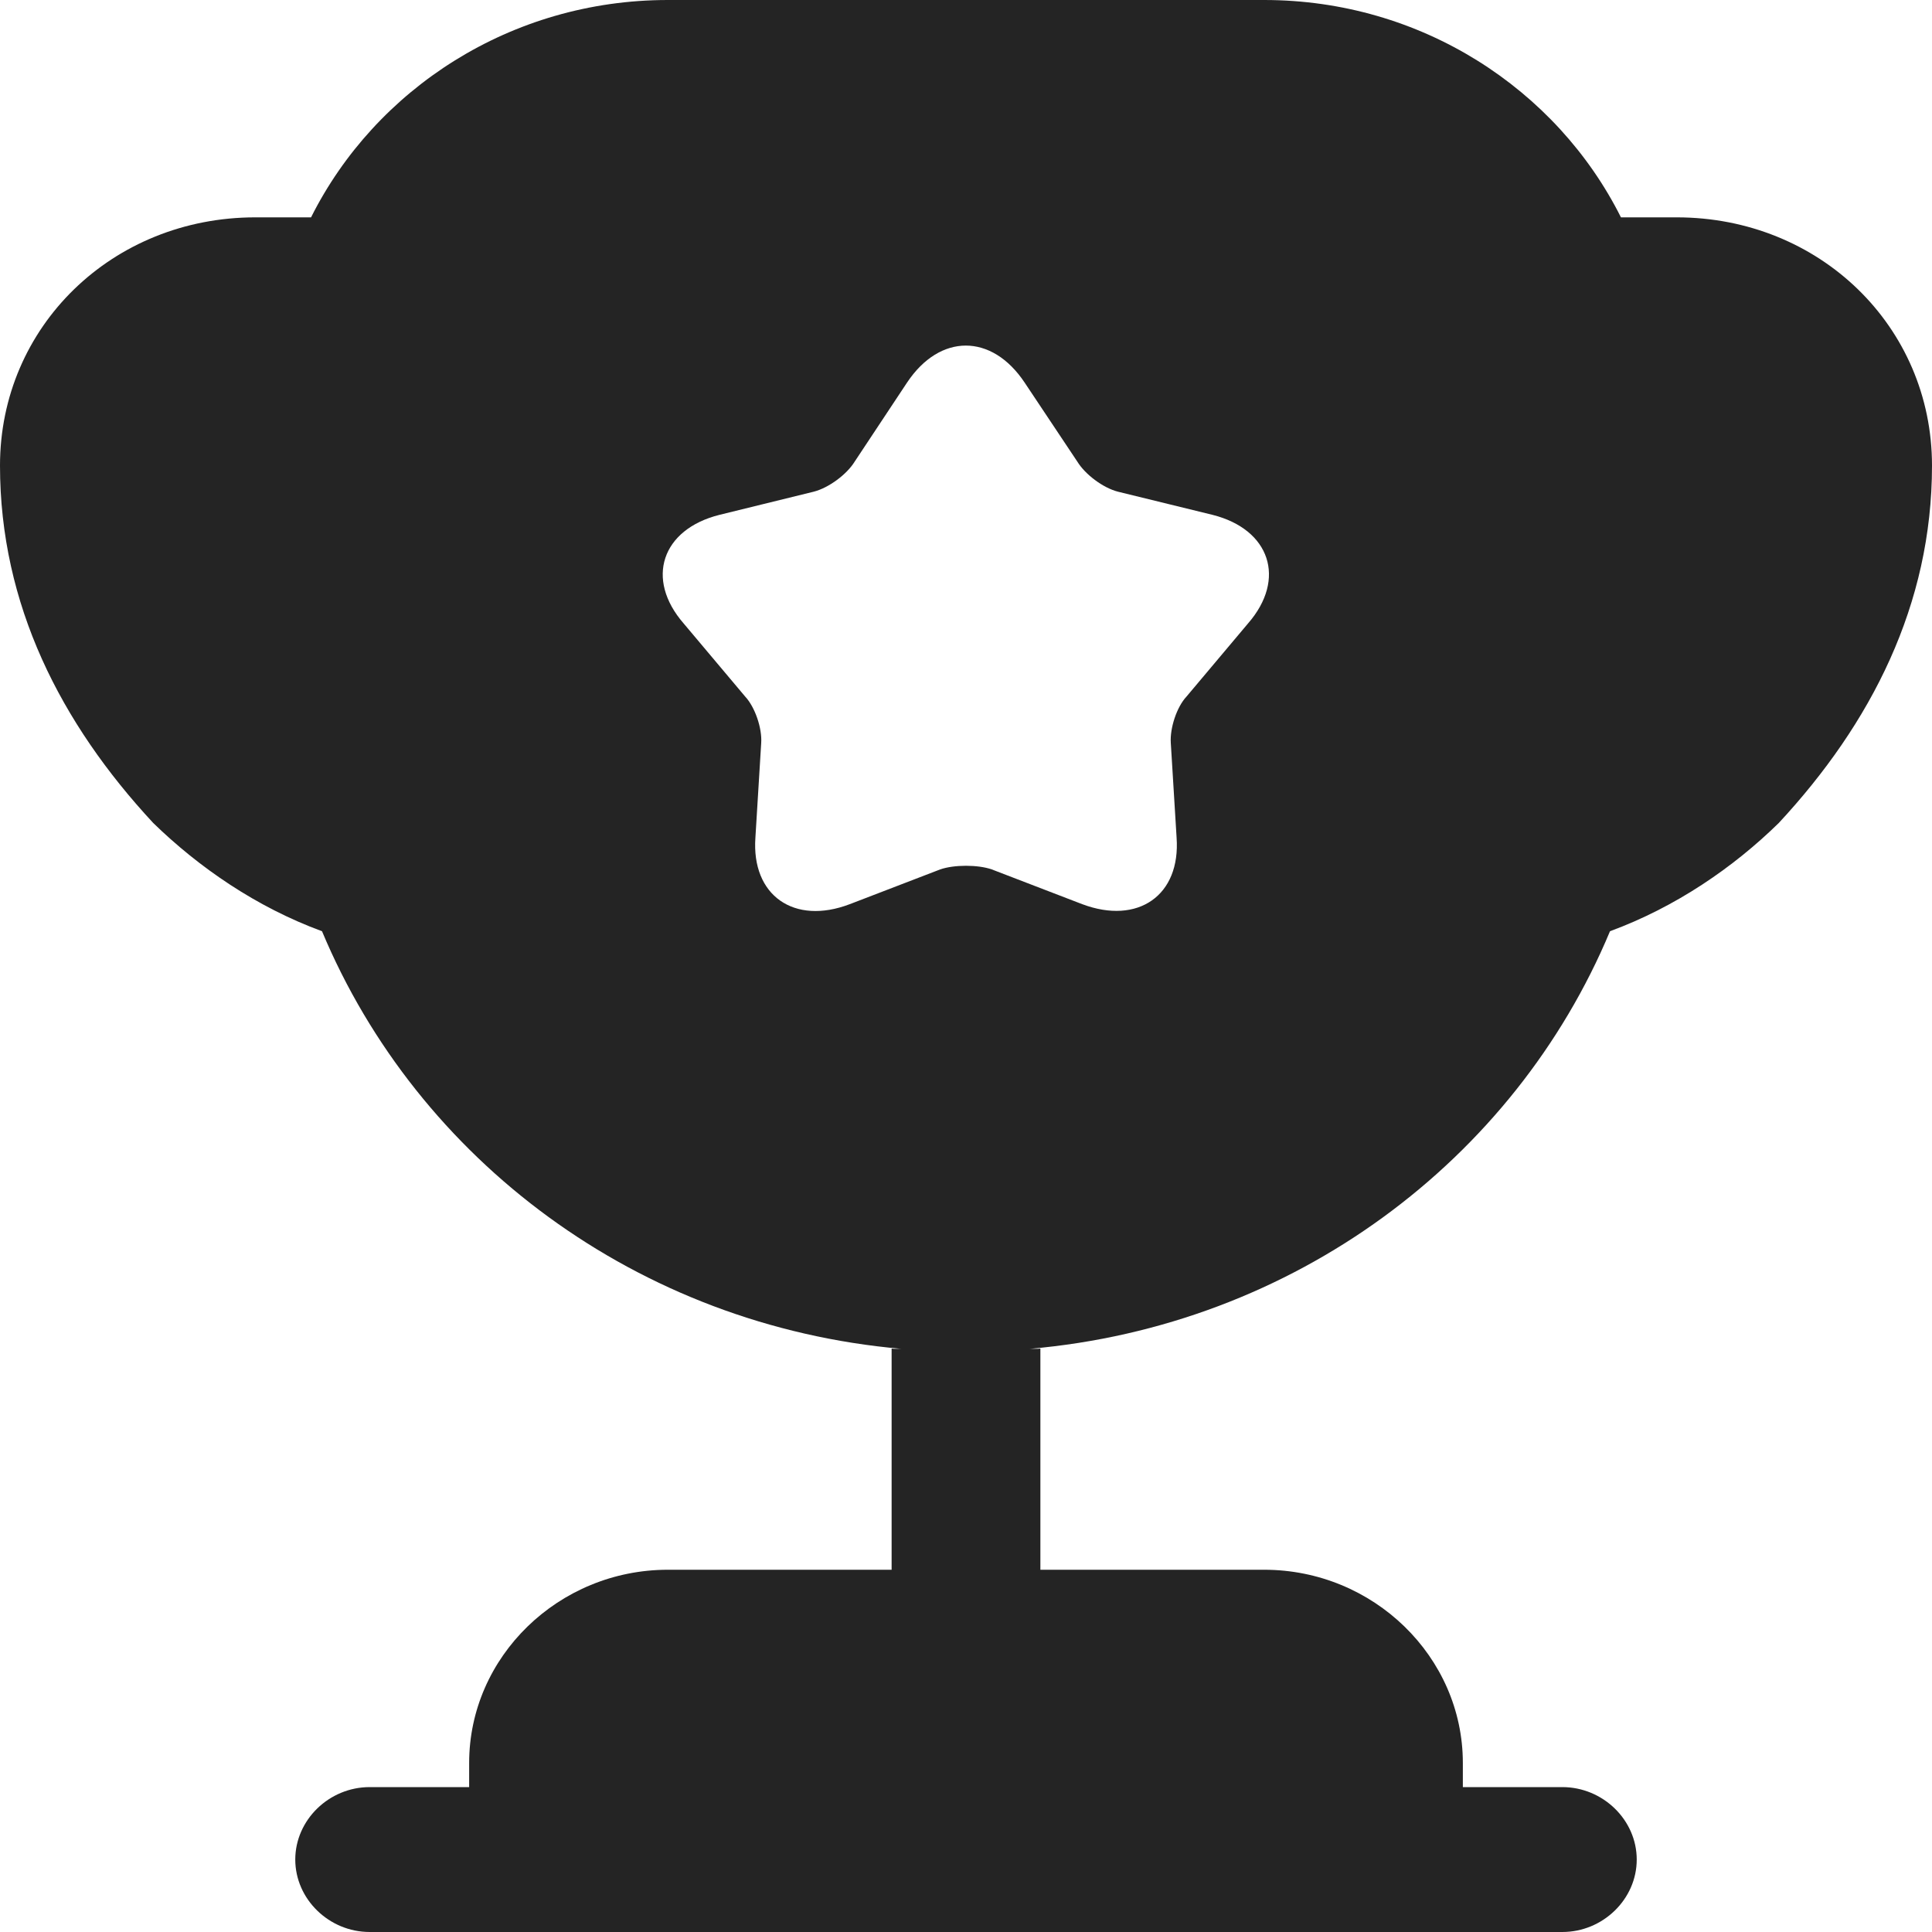
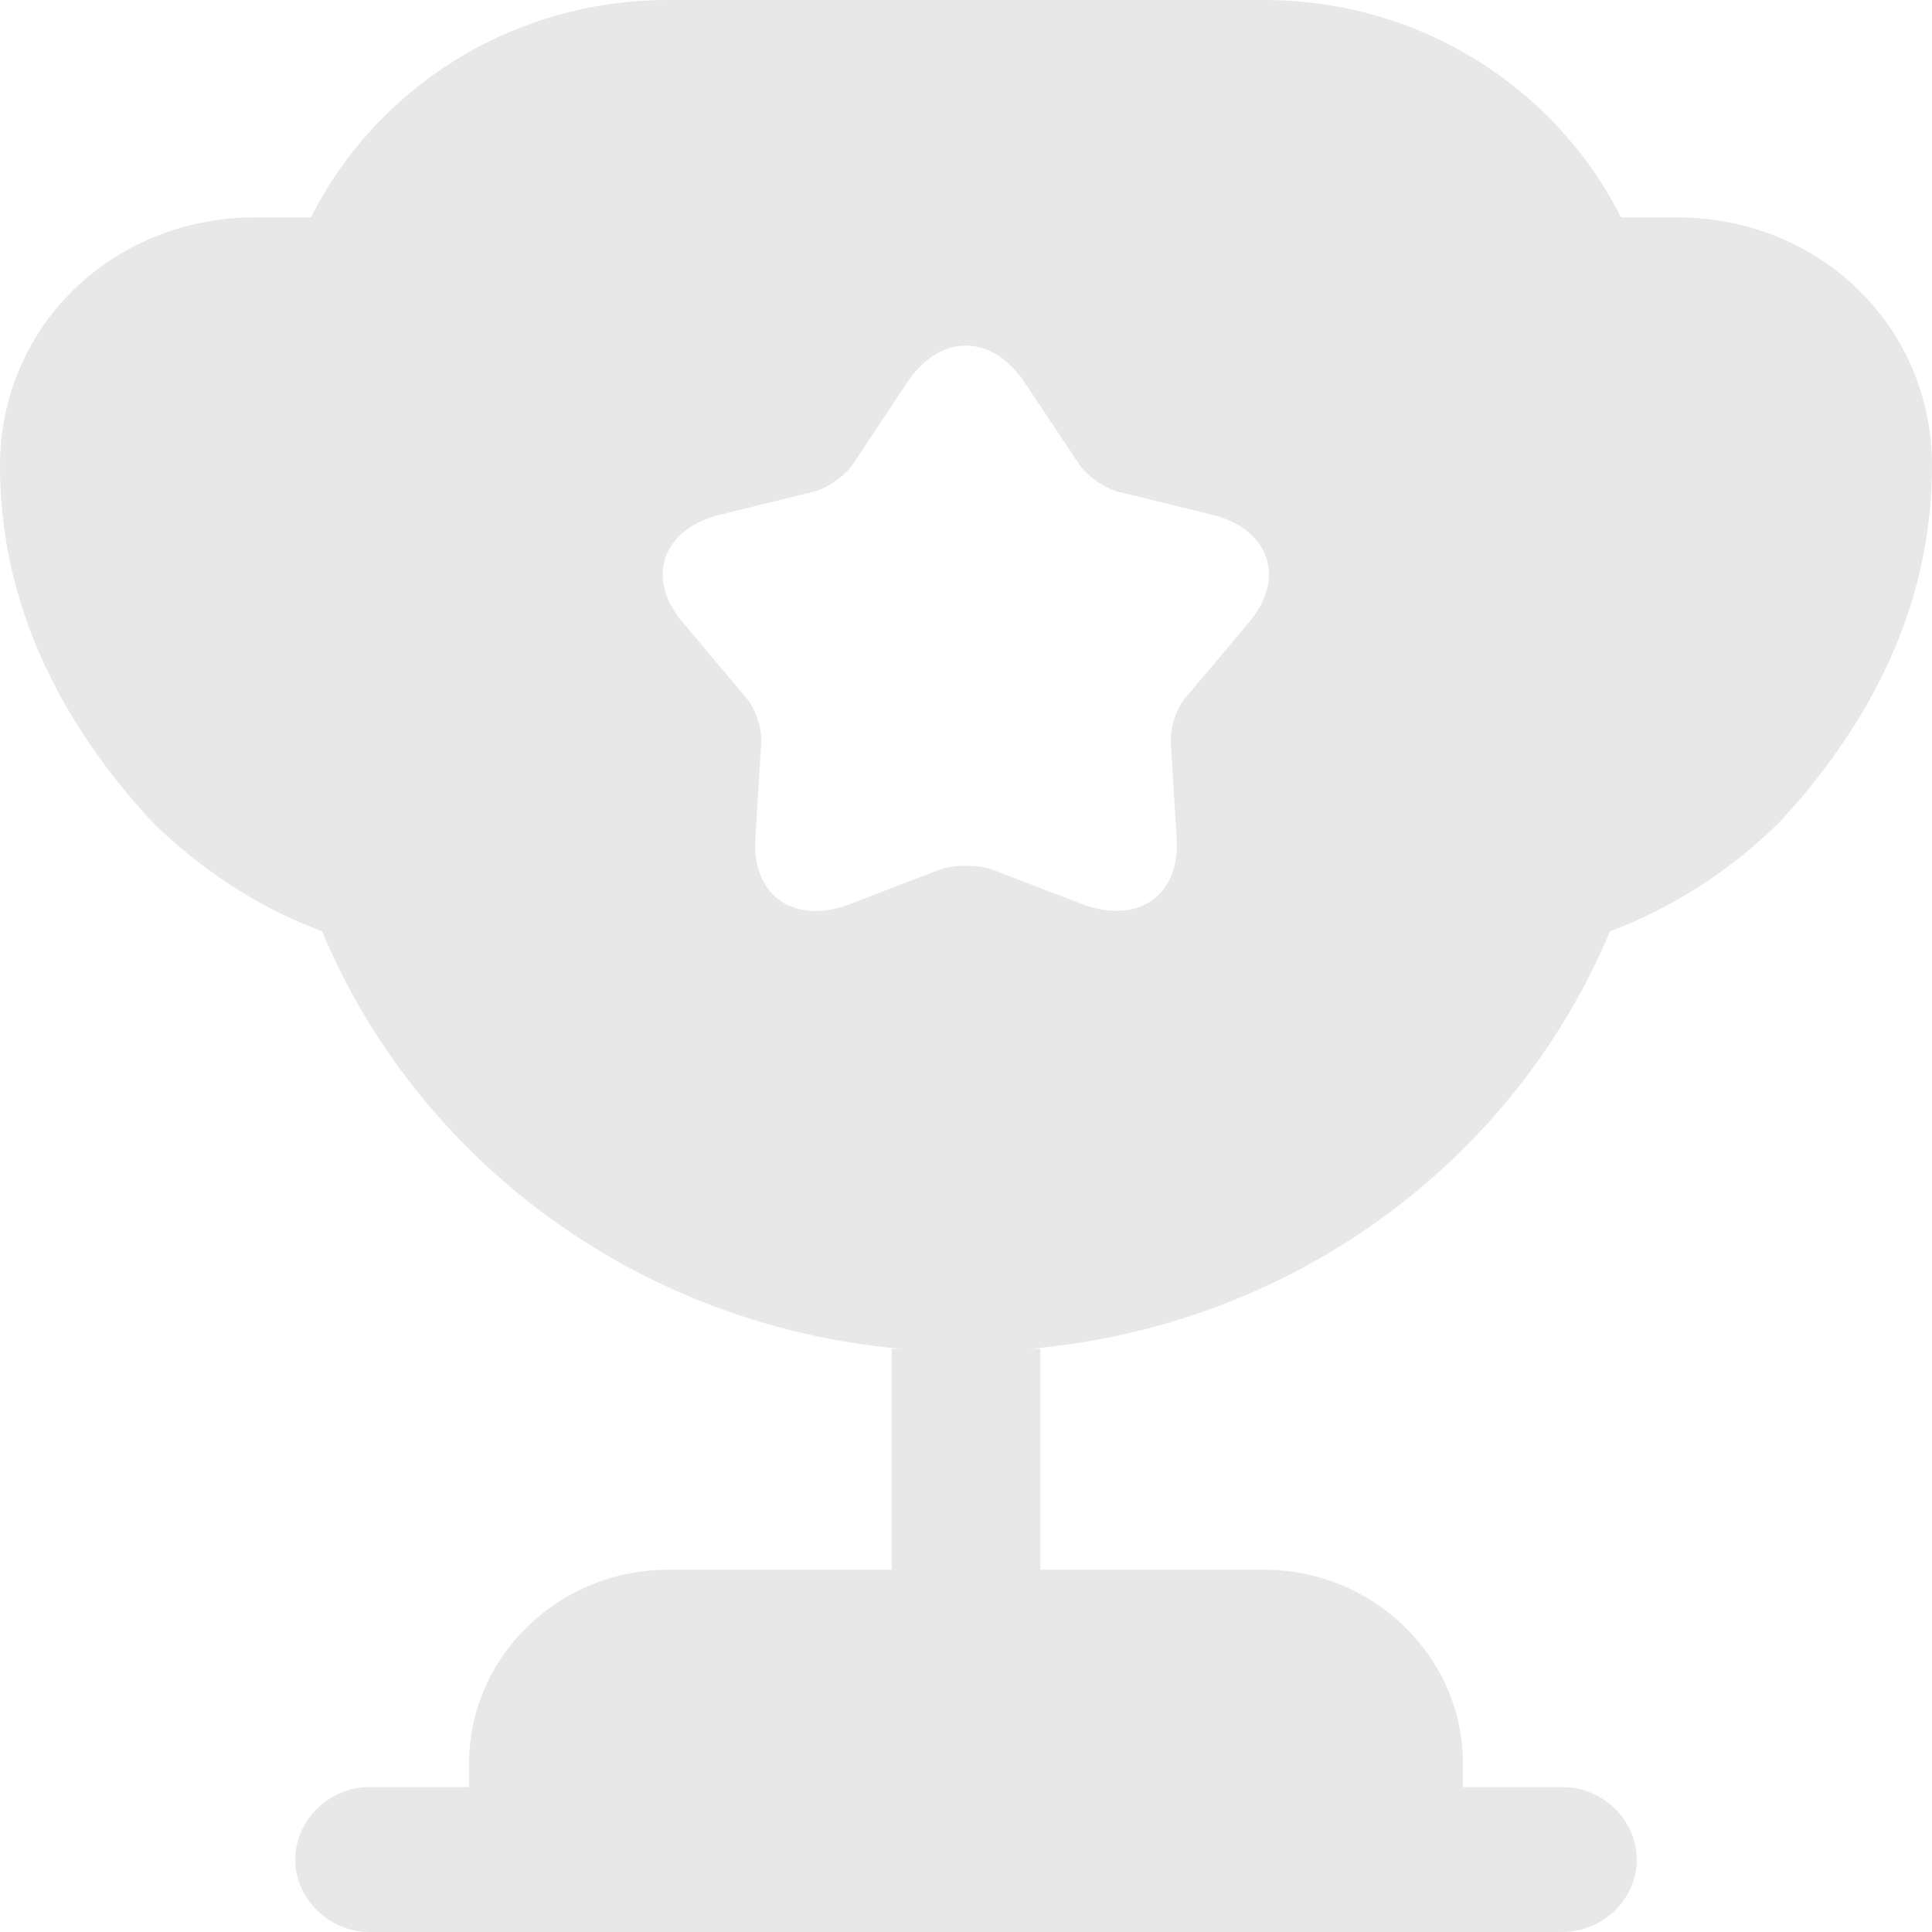
<svg xmlns="http://www.w3.org/2000/svg" width="6" height="6" viewBox="0 0 6 6" fill="none">
-   <path d="M3.926 0C4.413 7.40476e-06 4.834 0.276 5.034 0.675H5.207C5.651 0.675 6 1.014 6 1.446C6 1.878 5.811 2.247 5.524 2.556C5.383 2.694 5.204 2.817 5 2.892C4.703 3.603 4.018 4.118 3.197 4.189C3.209 4.188 3.22 4.19 3.231 4.188V4.875H3.926C4.265 4.875 4.543 5.145 4.543 5.475V5.55H4.852C4.978 5.55 5.083 5.652 5.083 5.775C5.083 5.898 4.978 6 4.852 6H1.148C1.022 6 0.917 5.898 0.917 5.775C0.917 5.652 1.022 5.55 1.148 5.55H1.457V5.475C1.457 5.145 1.735 4.875 2.074 4.875H2.769V4.188C2.779 4.19 2.789 4.188 2.8 4.189C1.98 4.117 1.297 3.602 1 2.892C0.796 2.817 0.618 2.694 0.476 2.556C0.189 2.247 6.03625e-05 1.878 0 1.446C0 1.014 0.349 0.675 0.793 0.675H0.966C1.166 0.276 1.587 0 2.074 0H3.926ZM3.182 1.188C3.08 1.035 2.919 1.035 2.817 1.188L2.654 1.434C2.63 1.473 2.574 1.515 2.527 1.527L2.234 1.599C2.055 1.644 2.003 1.798 2.123 1.936L2.314 2.163C2.345 2.196 2.367 2.262 2.364 2.307L2.346 2.601C2.333 2.781 2.466 2.874 2.639 2.808L2.92 2.7C2.963 2.685 3.037 2.685 3.08 2.7L3.361 2.808C3.534 2.873 3.667 2.781 3.654 2.601L3.636 2.307C3.633 2.262 3.654 2.196 3.685 2.163L3.876 1.936C3.996 1.798 3.944 1.644 3.766 1.599L3.472 1.527C3.425 1.515 3.37 1.473 3.346 1.434L3.182 1.188Z" fill="#242424" />
+   <path d="M3.926 0C4.413 7.40476e-06 4.834 0.276 5.034 0.675H5.207C5.651 0.675 6 1.014 6 1.446C6 1.878 5.811 2.247 5.524 2.556C5.383 2.694 5.204 2.817 5 2.892C4.703 3.603 4.018 4.118 3.197 4.189C3.209 4.188 3.22 4.19 3.231 4.188V4.875H3.926C4.265 4.875 4.543 5.145 4.543 5.475V5.55H4.852C4.978 5.55 5.083 5.652 5.083 5.775C5.083 5.898 4.978 6 4.852 6H1.148C1.022 6 0.917 5.898 0.917 5.775C0.917 5.652 1.022 5.55 1.148 5.55H1.457V5.475C1.457 5.145 1.735 4.875 2.074 4.875H2.769V4.188C2.779 4.19 2.789 4.188 2.8 4.189C1.98 4.117 1.297 3.602 1 2.892C0.796 2.817 0.618 2.694 0.476 2.556C0.189 2.247 6.03625e-05 1.878 0 1.446C0 1.014 0.349 0.675 0.793 0.675H0.966C1.166 0.276 1.587 0 2.074 0H3.926ZM3.182 1.188C3.08 1.035 2.919 1.035 2.817 1.188L2.654 1.434C2.63 1.473 2.574 1.515 2.527 1.527L2.234 1.599C2.055 1.644 2.003 1.798 2.123 1.936L2.314 2.163C2.345 2.196 2.367 2.262 2.364 2.307L2.346 2.601C2.333 2.781 2.466 2.874 2.639 2.808L2.92 2.7C2.963 2.685 3.037 2.685 3.08 2.7L3.361 2.808C3.534 2.873 3.667 2.781 3.654 2.601L3.636 2.307C3.633 2.262 3.654 2.196 3.685 2.163L3.876 1.936C3.996 1.798 3.944 1.644 3.766 1.599L3.472 1.527C3.425 1.515 3.37 1.473 3.346 1.434L3.182 1.188Z" fill="#E8E8E8" />
</svg>
